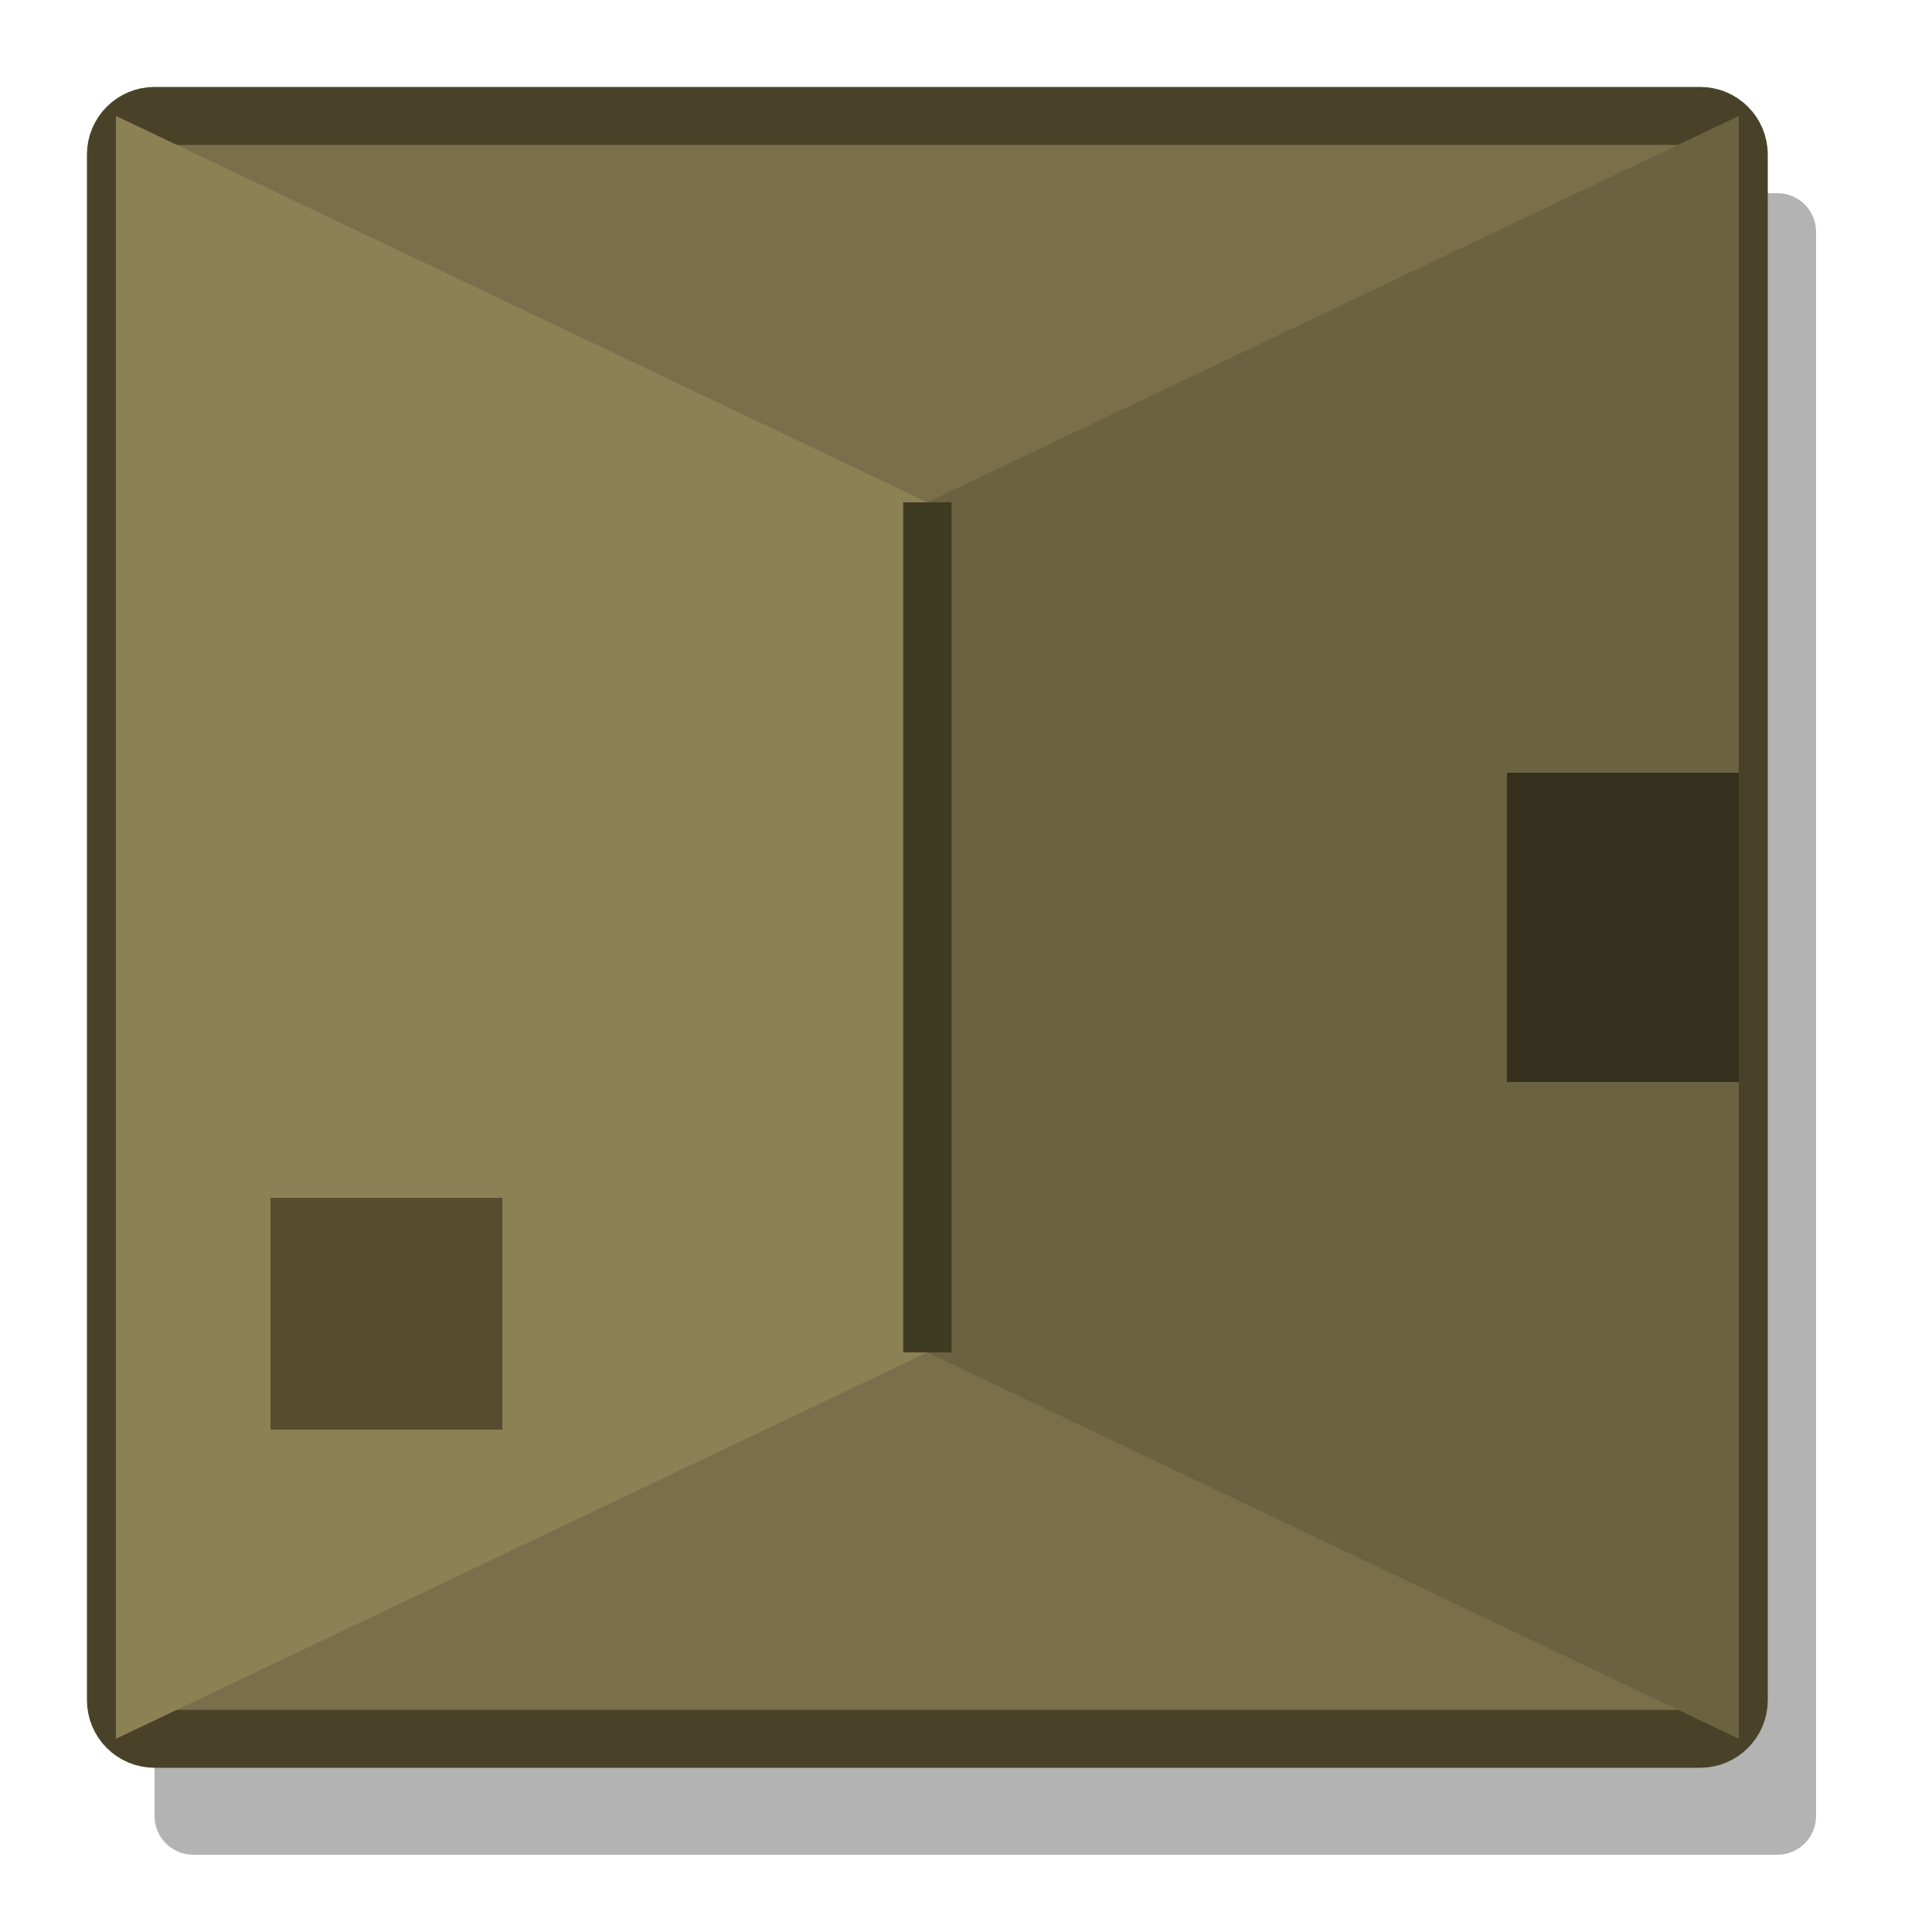
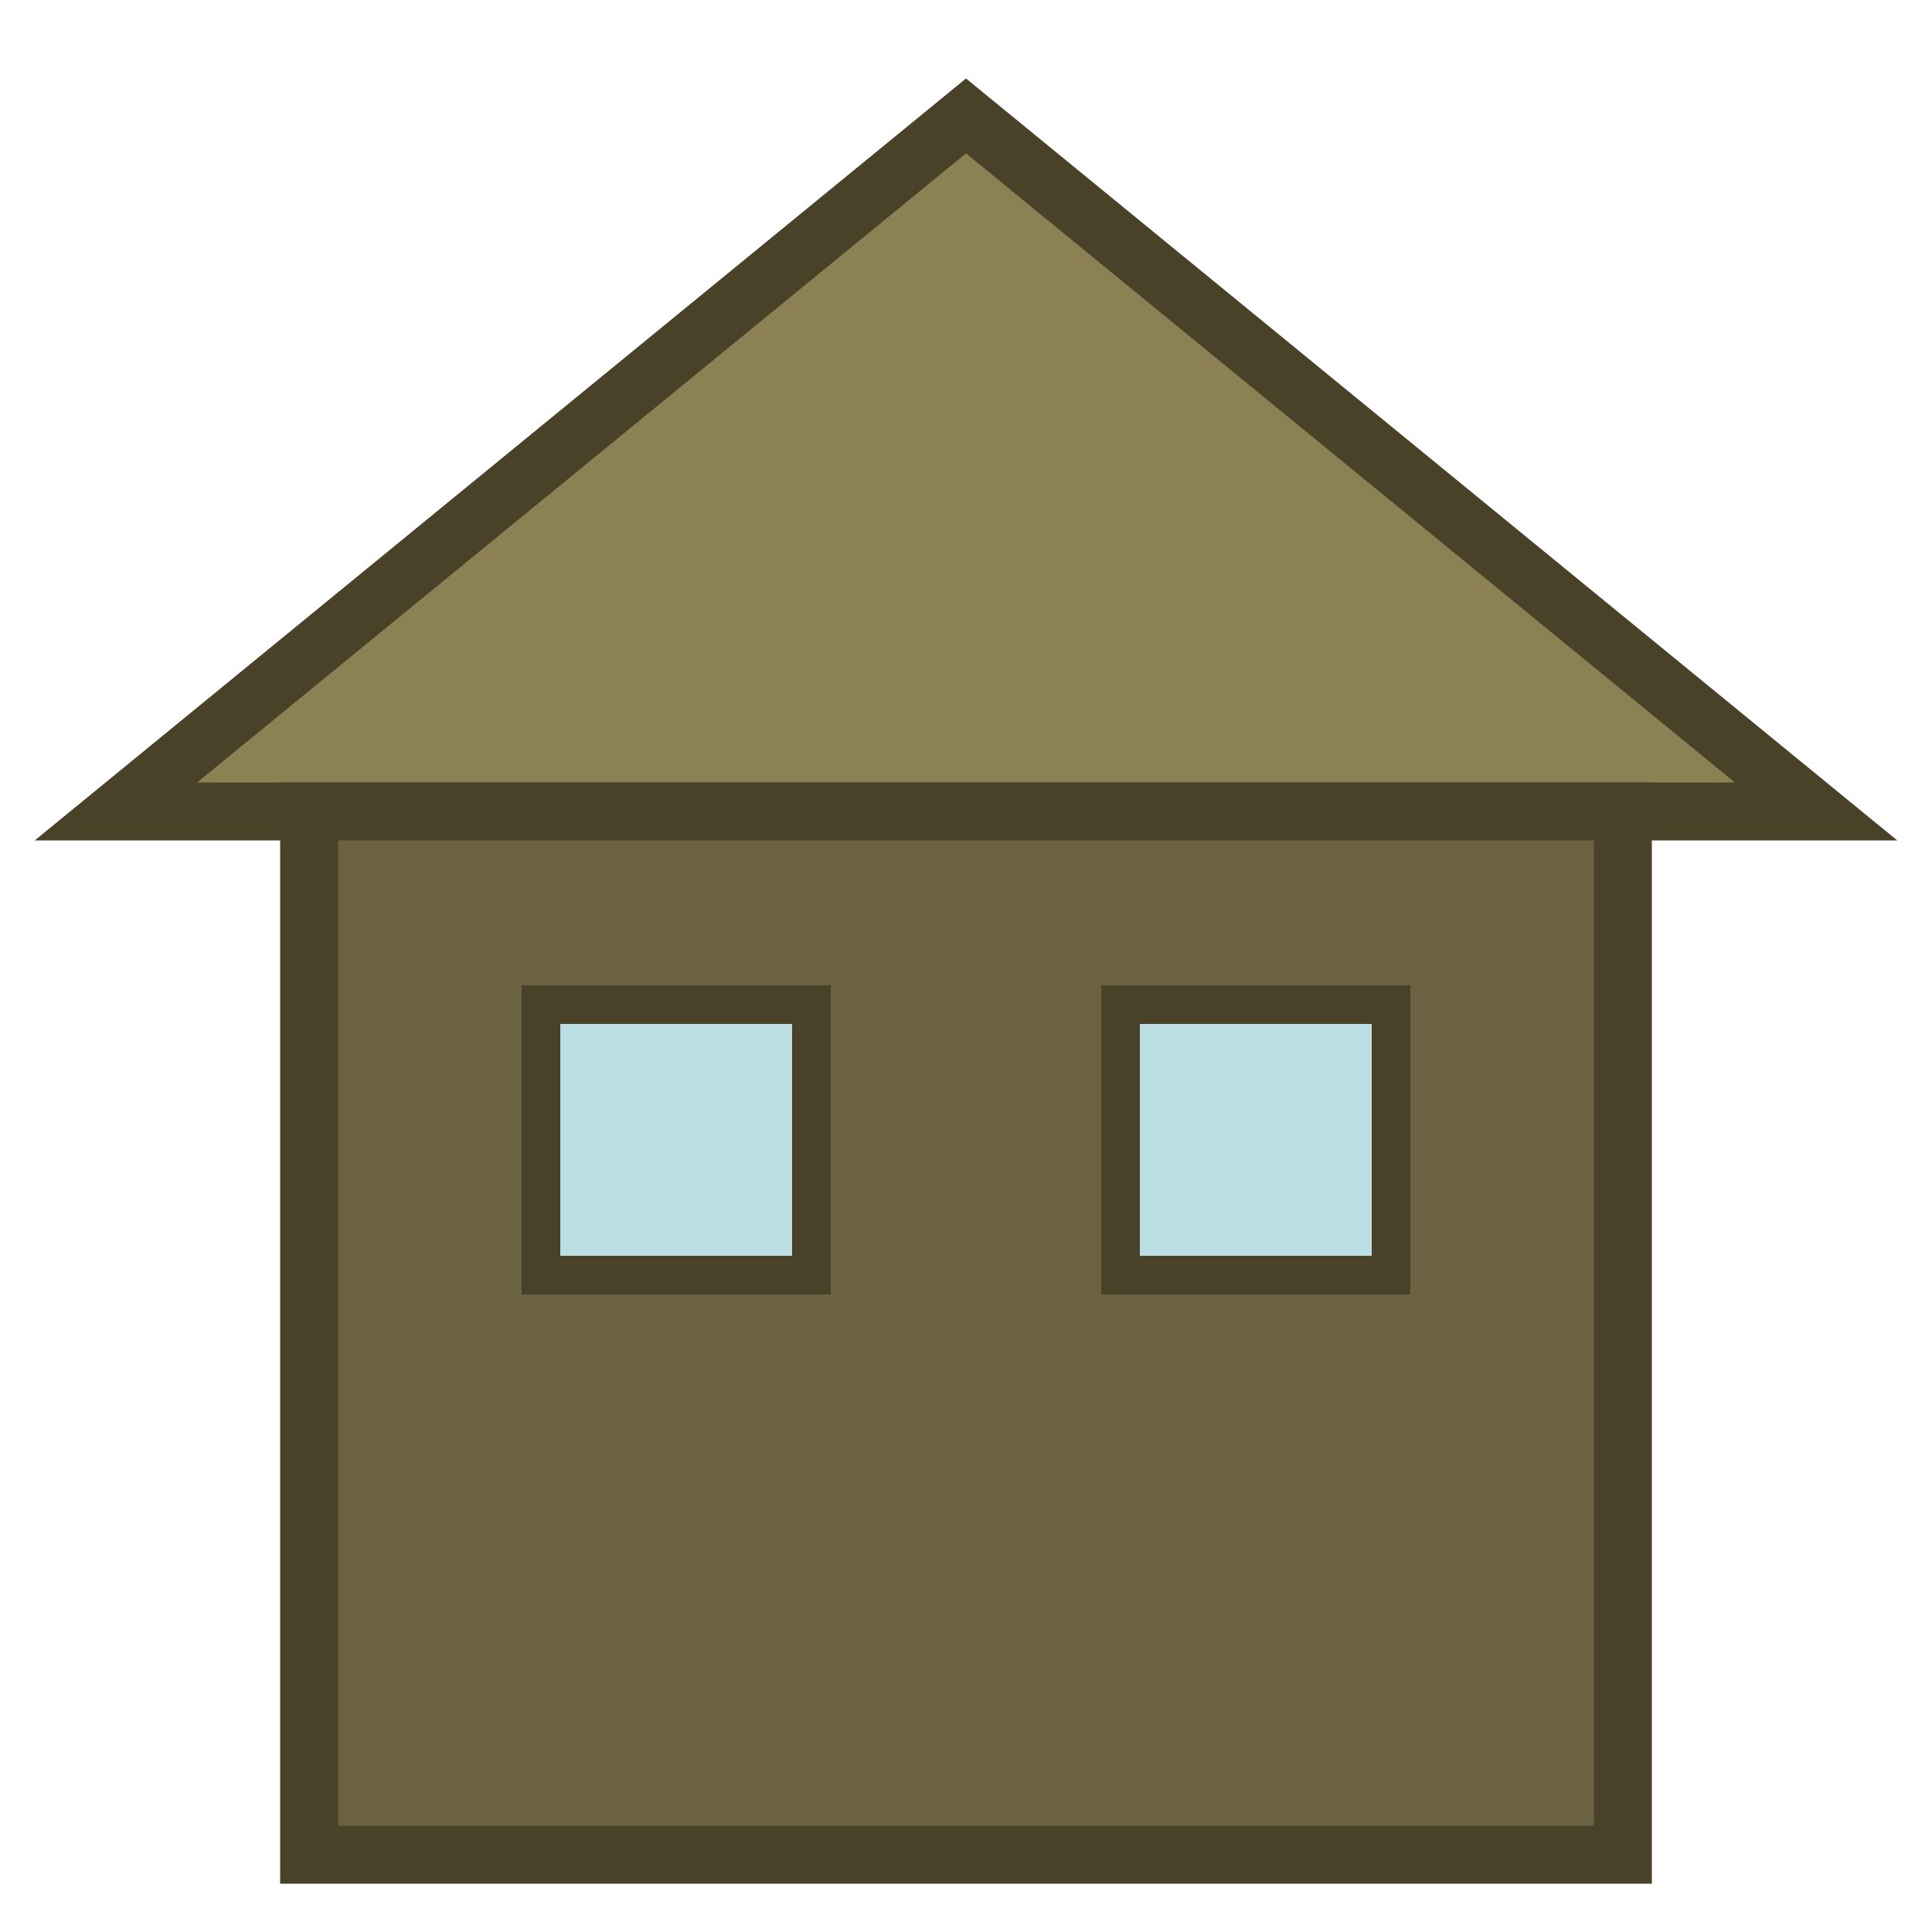
<svg xmlns="http://www.w3.org/2000/svg" viewBox="0 0 100 100">
-   <rect x="8" y="10" width="86" height="86" rx="2" fill="#000" fill-opacity="0.3" />
-   <rect x="6" y="6" width="84" height="84" rx="2" fill="#7a6f4a" stroke="#4a4228" stroke-width="3" />
-   <polygon points="6,6 6,90 48,70 48,26" fill="#8c8154" />
-   <polygon points="90,6 90,90 48,70 48,26" fill="#6a6240" />
-   <line x1="48" y1="26" x2="48" y2="70" stroke="#3f3a22" stroke-width="2.5" />
-   <rect x="14" y="62" width="12" height="12" fill="#564d30" />
-   <rect x="78" y="40" width="12" height="16" fill="#34301d" />
+   <polygon points="6,42 50,6 94,42" fill="#8c8154" stroke="#4a4228" stroke-width="3" />
+   <rect x="16" y="42" width="68" height="54" fill="#6a6240" stroke="#4a4228" stroke-width="3" />
+   <rect x="28" y="52" width="14" height="14" fill="#bcdfe6" stroke="#4a4228" stroke-width="2" />
+   <rect x="58" y="52" width="14" height="14" fill="#bcdfe6" stroke="#4a4228" stroke-width="2" />
</svg>
